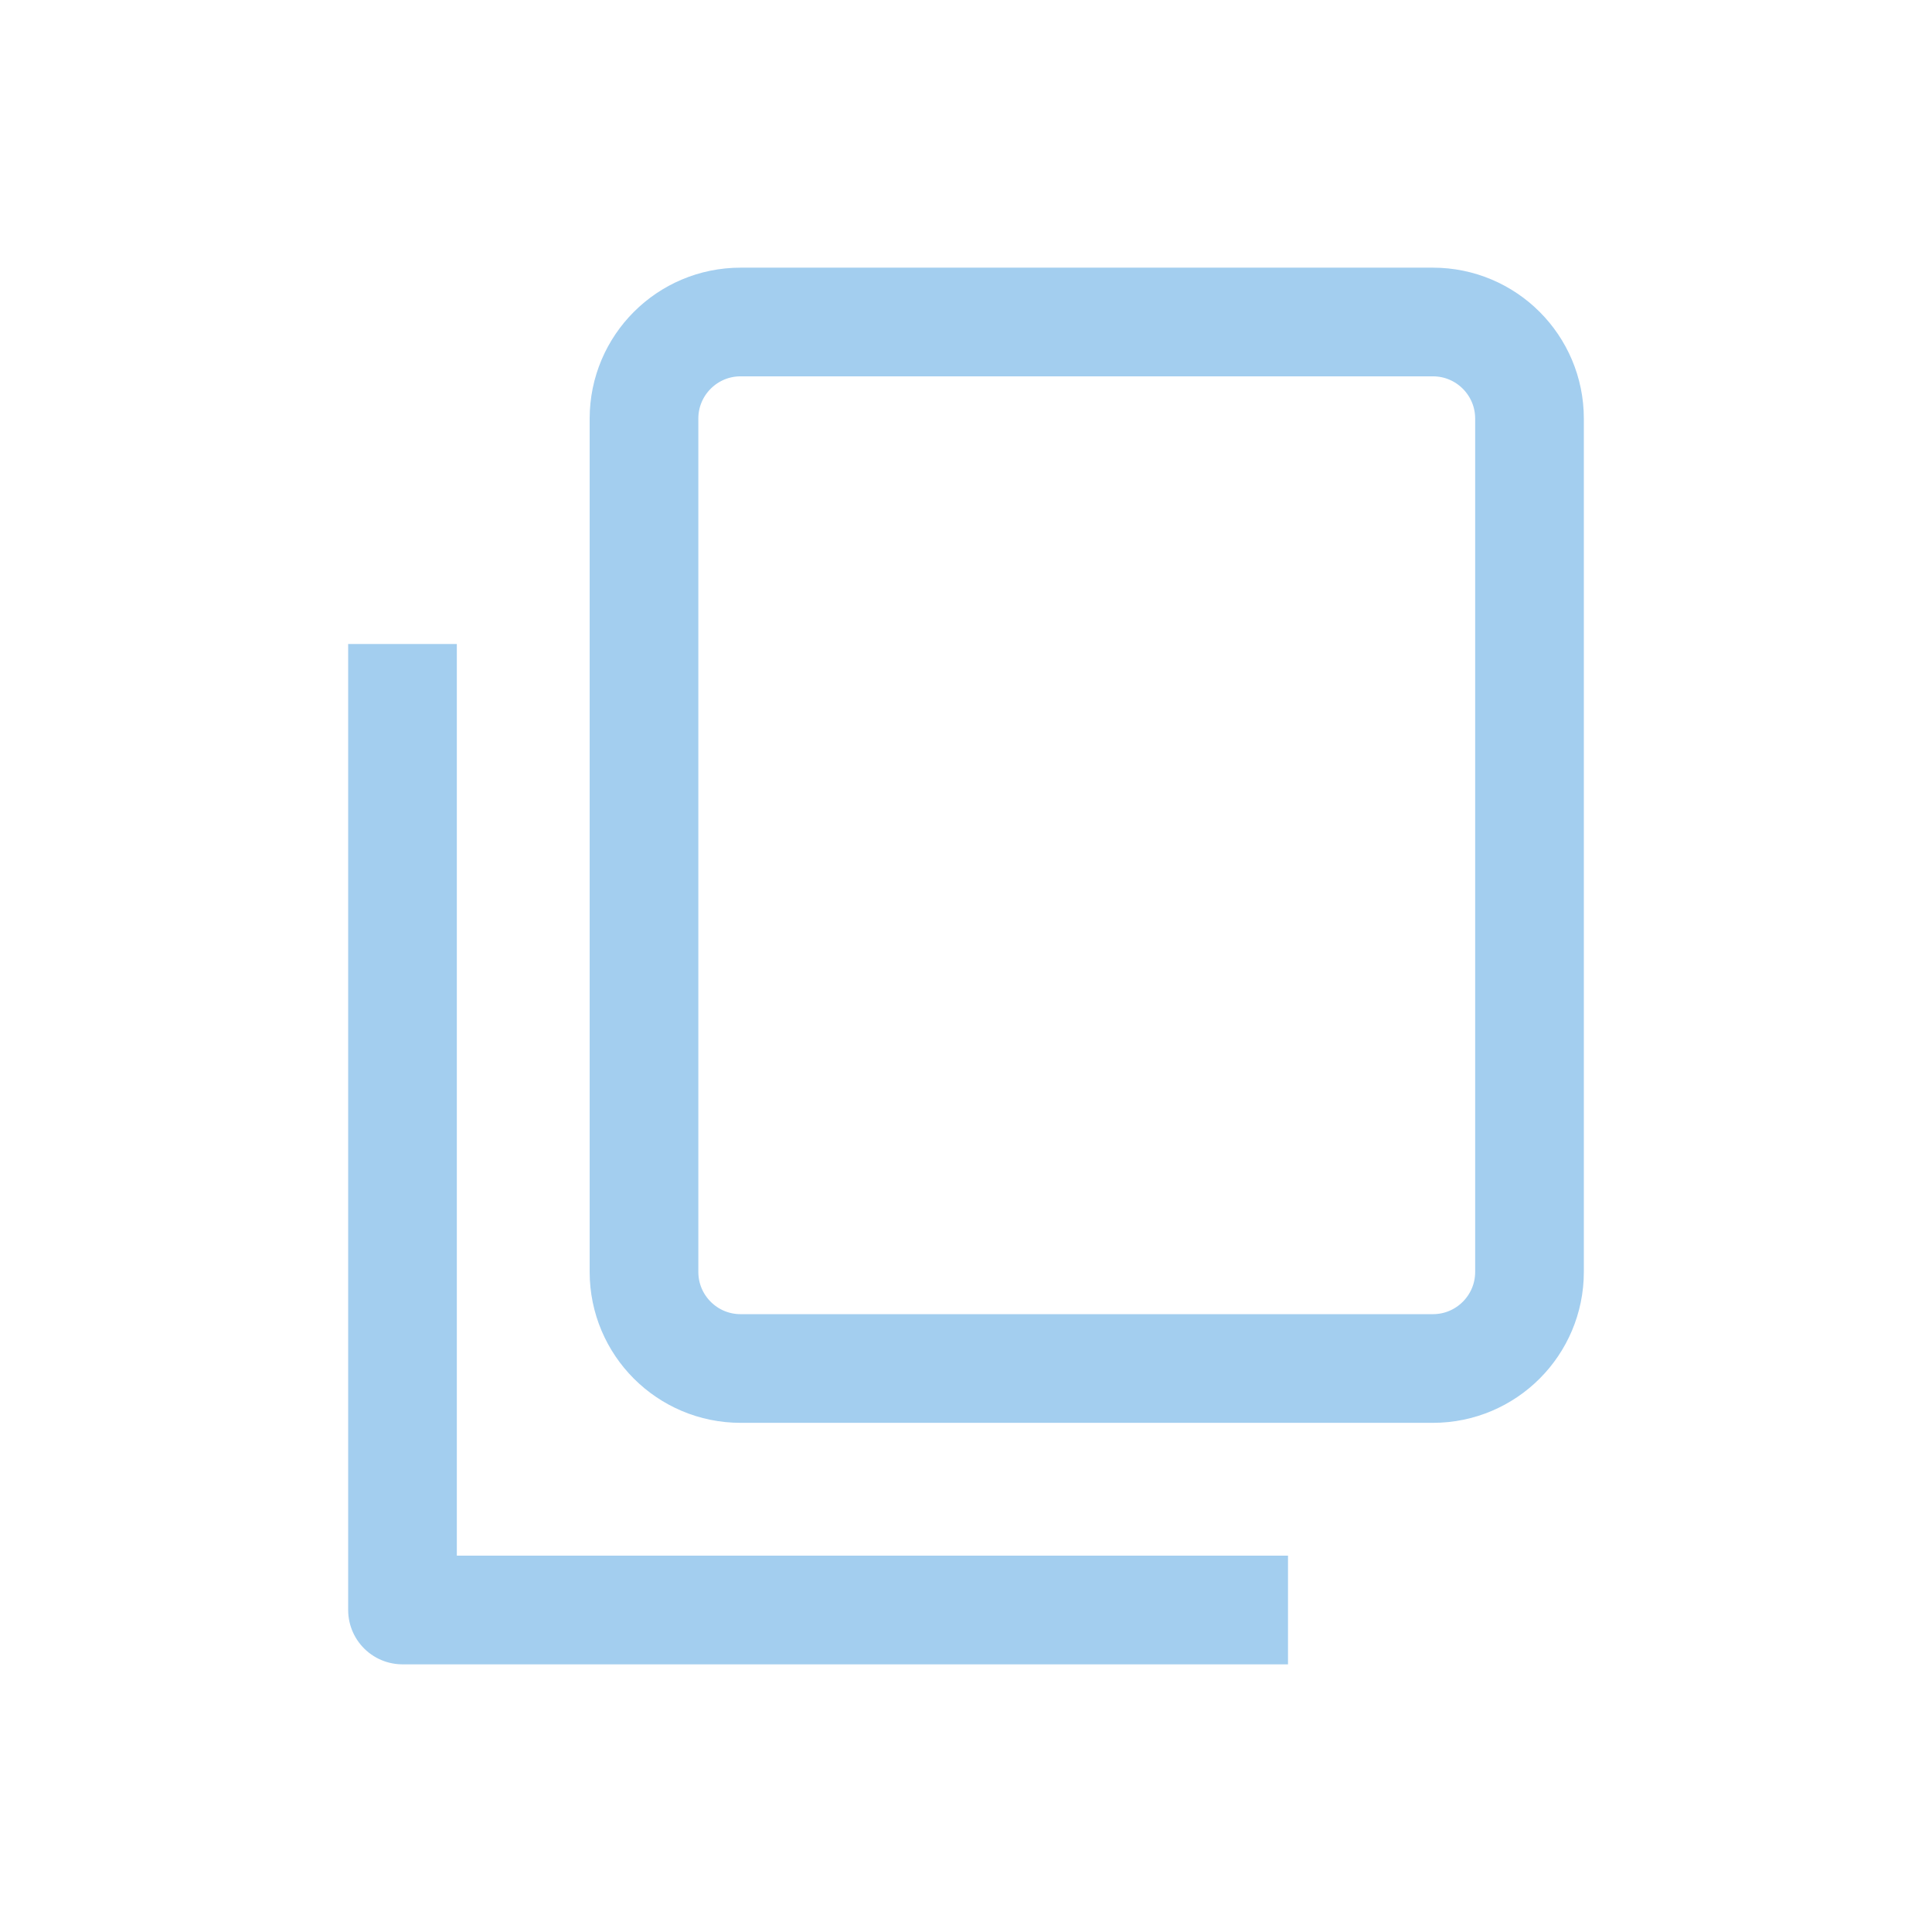
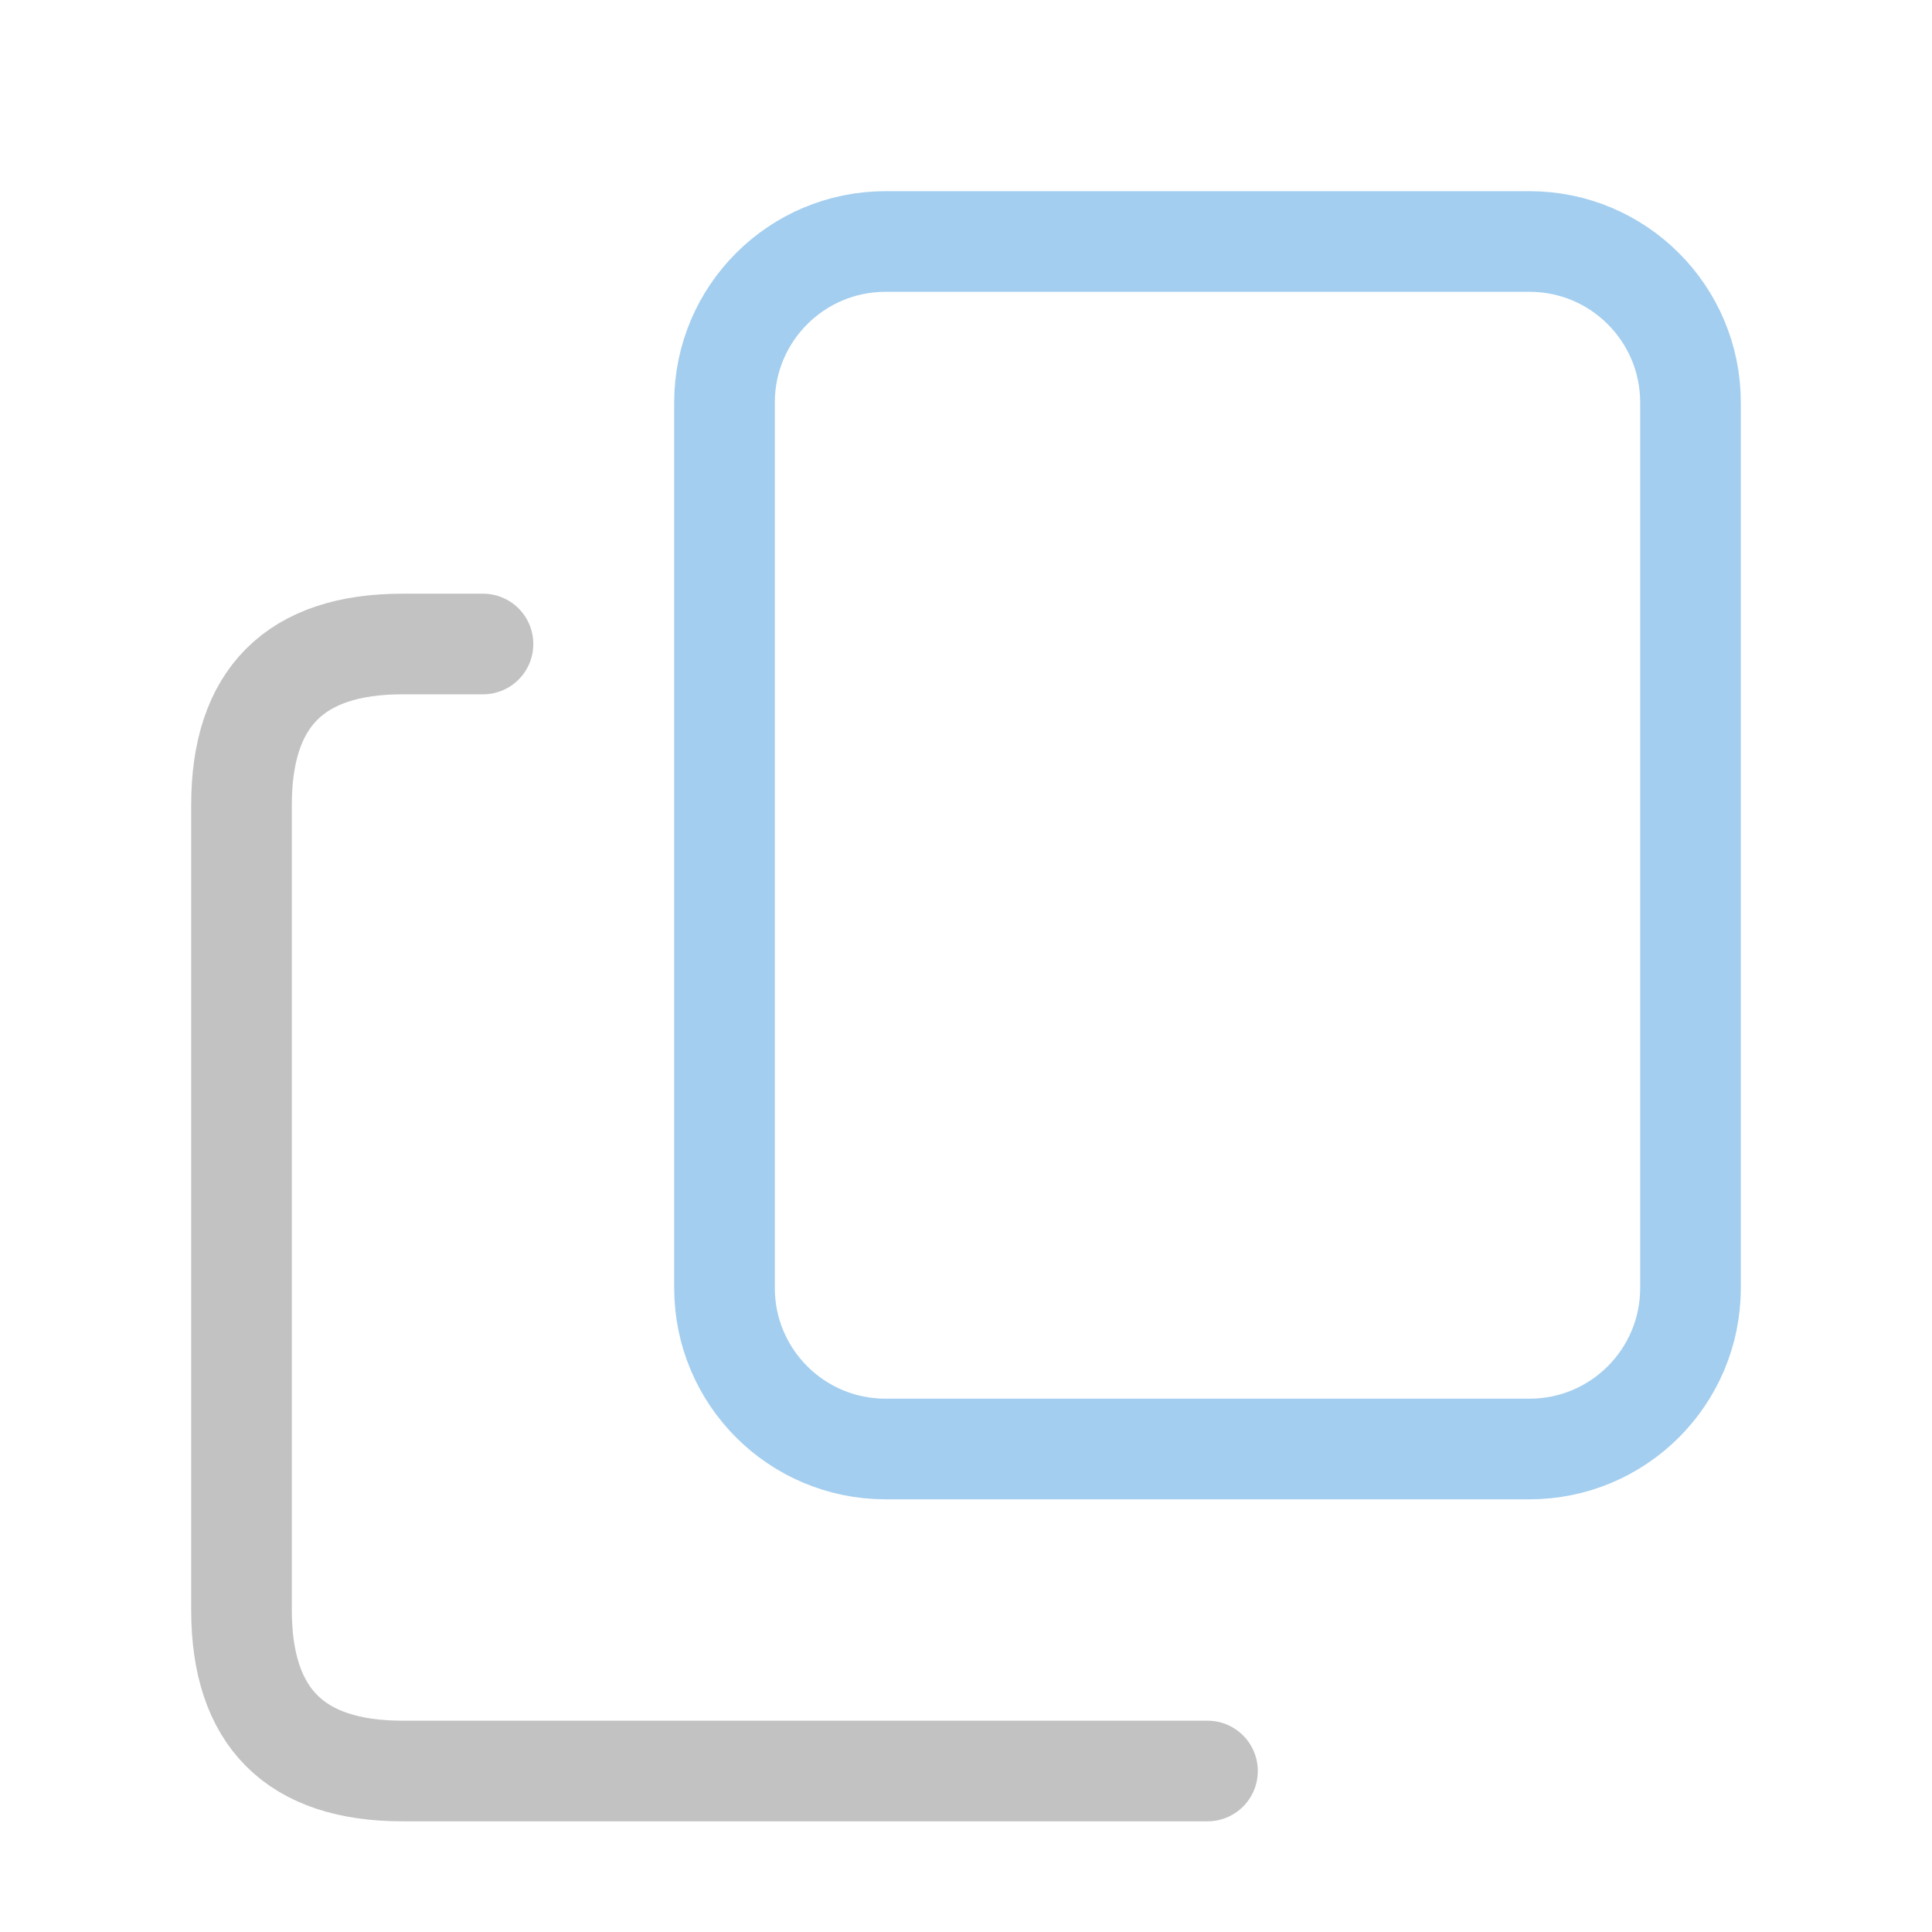
<svg xmlns="http://www.w3.org/2000/svg" width="24" height="24" viewBox="0 0 24 24">
-   <g fill="none" stroke="#a3ceef" stroke-width="1.35" stroke-linejoin="round">
-     <rect x="8" y="4" width="11" height="13" rx="1.2" />
-     <path d="M5 8v12h11" />
+   <g fill="none" stroke-width="1.25" stroke-linecap="round" stroke-linejoin="round">
+     <path stroke="#c2c2c2" d="M6 8H5q-2 0-2 2v10q0 2 2 2h10" />
+     <rect stroke="#a3ceef" x="9" y="3" width="12" height="15" rx="2" />
  </g>
</svg>
